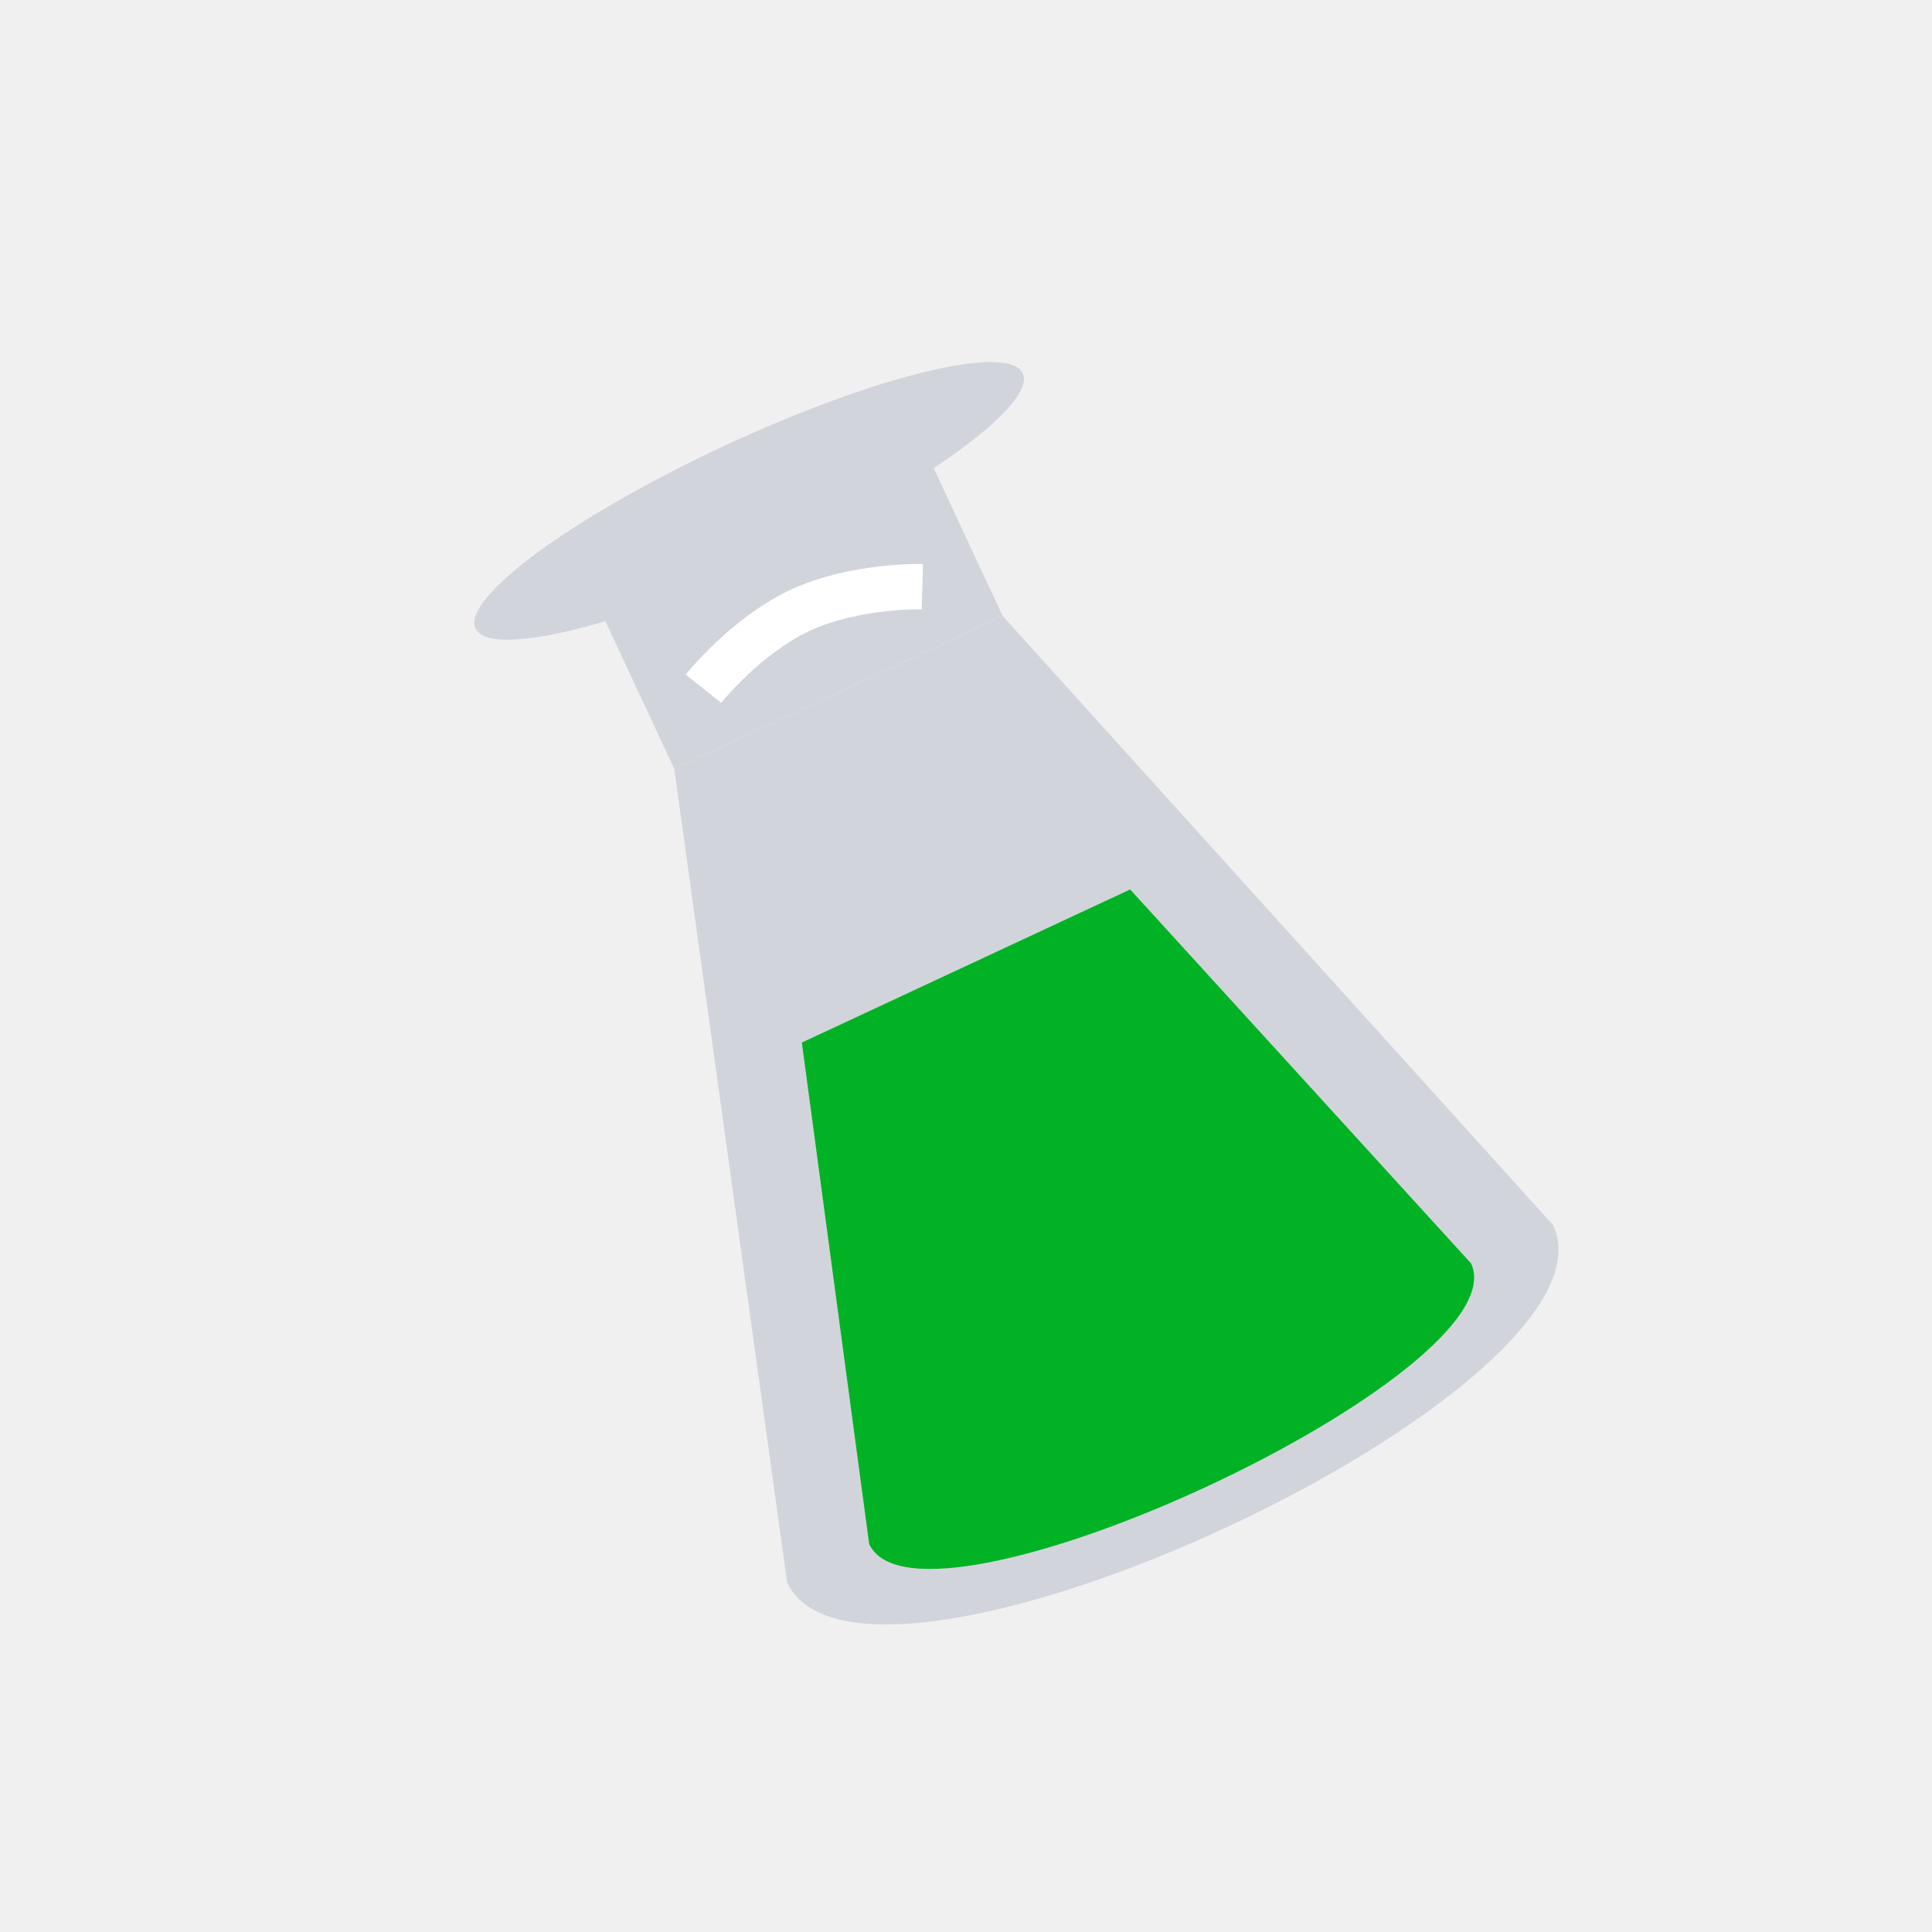
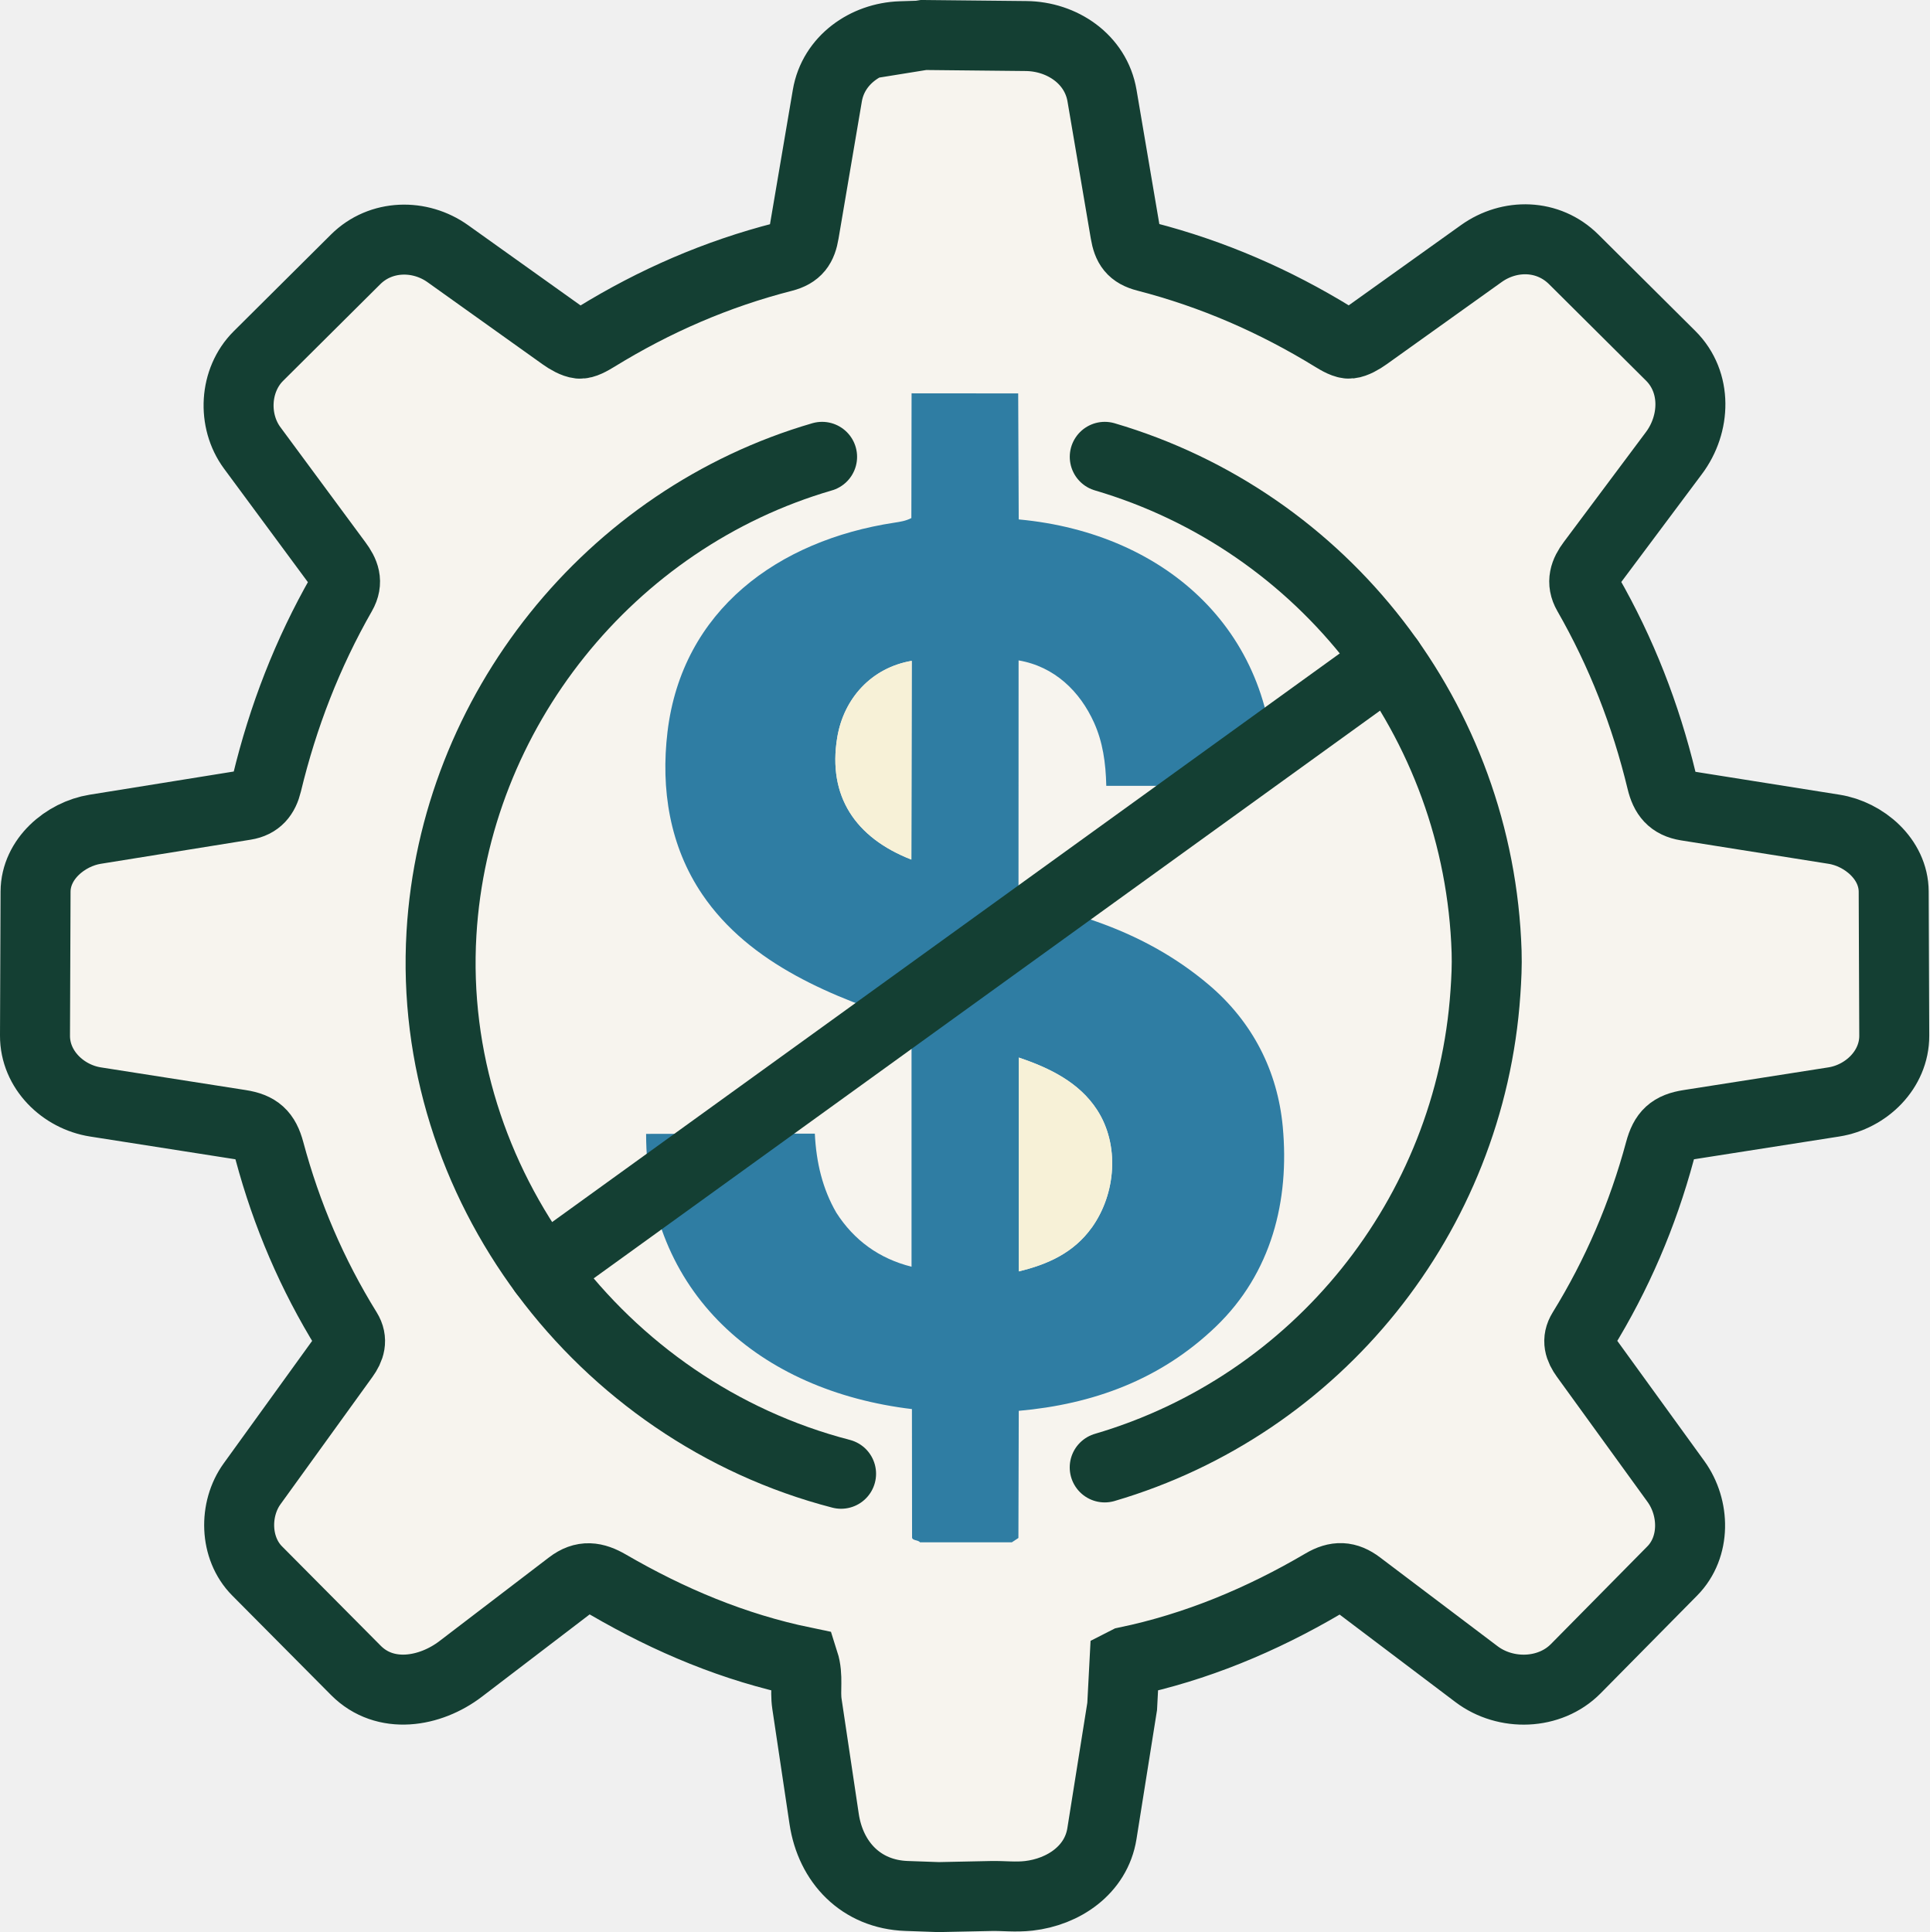
- <svg xmlns="http://www.w3.org/2000/svg" viewBox="0 0 64 64">
-   <path d="M26 15 L26 22 L38 22 L38 15" fill="#d1d5db" transform="rotate(-25, 32, 32)" />
-   <ellipse cx="32" cy="15" rx="10" ry="2" fill="#d1d5db" transform="rotate(-25, 32, 32)" />
-   <path d="M18 48 L26 22 L38 22 L46 48 C46 54 18 54 18 48" fill="#d1d5db" transform="rotate(-25, 32, 32)" />
-   <path d="M21 48 L26 32 L38 32 L43 48 C43 52 21 52 21 48" fill="#02b225" transform="rotate(-25, 32, 32)" />
-   <path d="M28 20 C28 20, 30 19, 32 19 S36 20, 36 20" stroke="white" fill="none" stroke-width="1.5" transform="rotate(-25, 32, 32)" />
+ <svg xmlns="http://www.w3.org/2000/svg" id="Layer_1" version="1.1" viewBox="0 0 441.05 441.73">
+   <defs>
+     <style>
+       .st0 {
+         fill: #f7f1d7;
+       }
+ 
+       .st1 {
+         fill: #f7f4ee;
+       }
+ 
+       .st2 {
+         fill: #2f7da3;
+       }
+ 
+       .st3 {
+         fill: none;
+         stroke: #143f33;
+         stroke-linecap: round;
+         stroke-miterlimit: 10;
+         stroke-width: 16px;
+       }
+     </style>
+   </defs>
+   <g id="Generative_Object">
+     <g>
+       <path class="st1" d="M210.23,8.14l.87-.14,23.45.24c8.22.08,15.95,5.27,17.37,13.62l5.33,31.37c.53,3.11,1.53,4.64,4.75,5.47,15.24,3.94,29.38,10.09,42.81,18.34,1.21.74,2.73,1.63,3.78,1.52,1.13-.12,2.61-.97,3.77-1.8l26.27-18.78c6.45-4.61,15.27-4.5,21.13,1.33l22.16,22.04c6.09,6.06,5.68,15.64.75,22.23l-18.76,25.11c-1.66,2.22-2.47,4.41-.95,7.06,7.7,13.43,13.24,27.66,16.89,42.77.8,3.31,2.26,5.17,5.69,5.72l33.73,5.36c6.82,1.08,13.6,6.81,13.63,14.25l.13,32.94c.03,7.77-6.41,14-13.83,15.16l-33.12,5.19c-3.96.62-5.56,2.09-6.62,6.03-3.92,14.56-9.81,28.31-17.7,41.09-1.34,2.17-.7,3.99.64,5.85l20.72,28.61c4.35,6.01,4.55,15-.84,20.46l-22.05,22.34c-5.97,6.05-16.04,6.28-22.69,1.26l-26.89-20.32c-2.75-2.08-5.12-2.17-8.16-.38-14.17,8.34-29.19,14.56-44.91,17.84l-.53.27-.52,9.96-4.63,29.09c-1.33,8.35-8.85,13.33-16.72,14.22-3.11.35-5.67-.02-8.62.04l-12,.25-7.34-.26c-10.36-.37-17.33-7.66-18.82-17.61l-3.93-26.3c-.48-3.18.35-6.28-.71-9.6-15.94-3.3-30.64-9.48-44.66-17.62-3.17-1.84-5.73-2.22-8.73.07l-25.05,19.14c-7.01,5.36-17.28,7.08-23.96.35l-22.59-22.75c-5.19-5.23-5.31-14.13-1.15-19.9l21.04-29.14c1.32-1.83,1.96-3.75.64-5.88-7.93-12.8-13.79-26.5-17.7-41.08-1.05-3.92-2.72-5.41-6.64-6.03l-33.13-5.19c-7.41-1.16-13.86-7.36-13.83-15.17l.13-32.93c.03-7.44,6.81-13.15,13.63-14.25l34.3-5.52c2.87-.46,4.28-2.21,4.95-4.98,3.69-15.3,9.27-29.7,17.06-43.34,1.55-2.72.68-4.8-.98-7.04l-19.44-26.32c-4.57-6.2-4.11-15.49,1.43-21l22.21-22.09c5.76-5.73,14.72-5.85,21.09-1.3l26.3,18.77c1.16.83,2.65,1.67,3.77,1.79,1.05.11,2.58-.78,3.78-1.51,13.44-8.27,27.56-14.41,42.82-18.32,3.18-.82,4.24-2.45,4.75-5.5l5.33-31.37c1.38-8.15,8.84-13.31,16.75-13.58l4.34-.14.87-.14-.87.14ZM147.68,259.25c.03,36.59,26.1,58.78,60.77,62.95l.03,29.36c.03.72,1.46.55,1.81,1.1h21s1.5-1,1.5-1l.08-29.07c16.85-1.5,32.89-7.57,45.08-19.28s16.84-28.82,15.27-45.68c-1.19-12.76-6.9-23.94-16.81-32.37-7.74-6.58-16.43-11.26-26-14.61l-17.6-6.16.02-53.48c8.24,1.41,14.04,7.1,17.26,14.25,1.98,4.41,2.66,9.06,2.79,14.42h38.3c.8-34.51-24.02-57.73-58.32-60.9l-.12-28.81-24.37-.02-.05,28.52c-1.29.67-2.56.85-3.92,1.06-26.48,4.03-48.49,19.92-51.83,47.84-1.56,13.07.49,26.12,7.95,37.14,10.86,16.03,30.09,23.67,47.85,29.28v55.85c-7.39-1.84-13.17-6.05-17.21-12.36-3.13-5.4-4.59-11.45-4.91-18.07l-38.59.06Z" />
+       <path class="st2" d="M147.68,259.25l38.59-.06c.32,6.62,1.78,12.67,4.91,18.07,4.03,6.31,9.82,10.52,17.2,12.36v-55.85c-17.75-5.62-36.98-13.25-47.84-29.28-7.46-11.01-9.51-24.06-7.95-37.14,3.34-27.92,25.35-43.8,51.83-47.84,1.36-.21,2.63-.39,3.92-1.06l.05-28.52,24.37.02.12,28.81c34.3,3.17,59.12,26.39,58.32,60.91h-38.3c-.13-5.37-.81-10.01-2.79-14.43-3.22-7.15-9.01-12.84-17.26-14.25l-.02,53.48,17.6,6.16c9.57,3.35,18.26,8.03,26,14.61,9.9,8.43,15.62,19.61,16.81,32.37,1.57,16.86-2.54,33.44-15.27,45.68s-28.22,17.78-45.08,19.28l-.08,29.07-1.5.99h-21c-.35-.55-1.78-.37-1.81-1.1l-.03-29.36c-34.68-4.16-60.74-26.36-60.77-62.95ZM208.34,196.54l.08-45.45c-9.21,1.58-15.57,8.6-17.04,17.6-2.17,13.29,4.1,22.82,16.96,27.84ZM249.59,280.66c5.56-7.79,6.35-18.92,1.22-26.86-4.06-6.28-10.79-9.61-17.93-12v48.89c6.57-1.58,12.57-4.24,16.7-10.03Z" />
+       <path class="st0" d="M249.59,280.66c-4.14,5.8-10.13,8.45-16.7,10.03v-48.89c7.13,2.39,13.87,5.72,17.93,12,5.13,7.94,4.33,19.07-1.22,26.86Z" />
+       <path class="st0" d="M208.34,196.54c-12.87-5.02-19.13-14.56-16.96-27.84,1.47-9,7.83-16.03,17.04-17.6l-.08,45.45Z" />
+     </g>
+     <g>
+       <path class="st3" d="M252.55,104.45c50.16,14.75,85.61,60.3,87.29,113.15.1,3.12-.05,6.19-.27,9.38-3.48,51-38.53,94.3-87.03,108.53" />
+       <path class="st3" d="M187.93,104.45c-48.48,14.1-84.01,58.19-87.01,108.98-3.36,57,36.16,109.24,91.35,123.53" />
+       <path class="st3" d="M210.23,8.14l.87-.14,23.45.24c8.22.08,15.95,5.27,17.37,13.62l5.33,31.37c.53,3.11,1.53,4.64,4.75,5.47,15.24,3.94,29.38,10.09,42.81,18.34,1.21.74,2.73,1.63,3.78,1.52,1.13-.12,2.61-.97,3.77-1.8l26.27-18.78c6.45-4.61,15.27-4.5,21.13,1.33l22.16,22.04c6.09,6.06,5.68,15.64.75,22.23l-18.76,25.11c-1.66,2.22-2.47,4.41-.95,7.06,7.7,13.43,13.24,27.66,16.89,42.77.8,3.31,2.26,5.17,5.69,5.72l33.73,5.36c6.82,1.08,13.6,6.81,13.63,14.25l.13,32.94c.03,7.77-6.41,14-13.83,15.16l-33.12,5.19c-3.96.62-5.56,2.09-6.62,6.03-3.92,14.56-9.81,28.31-17.7,41.09-1.34,2.17-.7,3.99.64,5.85l20.72,28.61c4.35,6.01,4.55,15-.84,20.46l-22.05,22.34c-5.97,6.05-16.04,6.28-22.69,1.26l-26.89-20.32c-2.75-2.08-5.12-2.17-8.16-.38-14.17,8.34-29.19,14.56-44.91,17.84l-.53.27-.52,9.96-4.63,29.09c-1.33,8.35-8.85,13.33-16.72,14.22-3.11.35-5.67-.02-8.62.04l-12,.25-7.34-.26c-10.36-.37-17.33-7.66-18.82-17.61l-3.93-26.3c-.48-3.18.35-6.28-.71-9.6-15.94-3.3-30.64-9.48-44.66-17.62-3.17-1.84-5.73-2.22-8.73.07l-25.05,19.14c-7.01,5.36-17.28,7.08-23.96.35l-22.59-22.75c-5.19-5.23-5.31-14.13-1.15-19.9l21.04-29.14c1.32-1.83,1.96-3.75.64-5.88-7.93-12.8-13.79-26.5-17.7-41.08-1.05-3.92-2.72-5.41-6.64-6.03l-33.13-5.19c-7.41-1.16-13.86-7.36-13.83-15.17l.13-32.93c.03-7.44,6.81-13.15,13.63-14.25l34.3-5.52c2.87-.46,4.28-2.21,4.95-4.98,3.69-15.3,9.27-29.7,17.06-43.34,1.55-2.72.68-4.8-.98-7.04l-19.44-26.32c-4.57-6.2-4.11-15.49,1.43-21l22.21-22.09c5.76-5.73,14.72-5.85,21.09-1.3l26.3,18.77c1.16.83,2.65,1.67,3.77,1.79,1.05.11,2.58-.78,3.78-1.51,13.44-8.27,27.56-14.41,42.82-18.32,3.18-.82,4.24-2.45,4.75-5.5l5.33-31.37c1.38-8.15,8.84-13.31,16.75-13.58l4.34-.14.87-.14-.87.14Z" />
+     </g>
+   </g>
+   <line class="st3" x1="317.59" y1="151.09" x2="124.26" y2="290.69" />
</svg>
